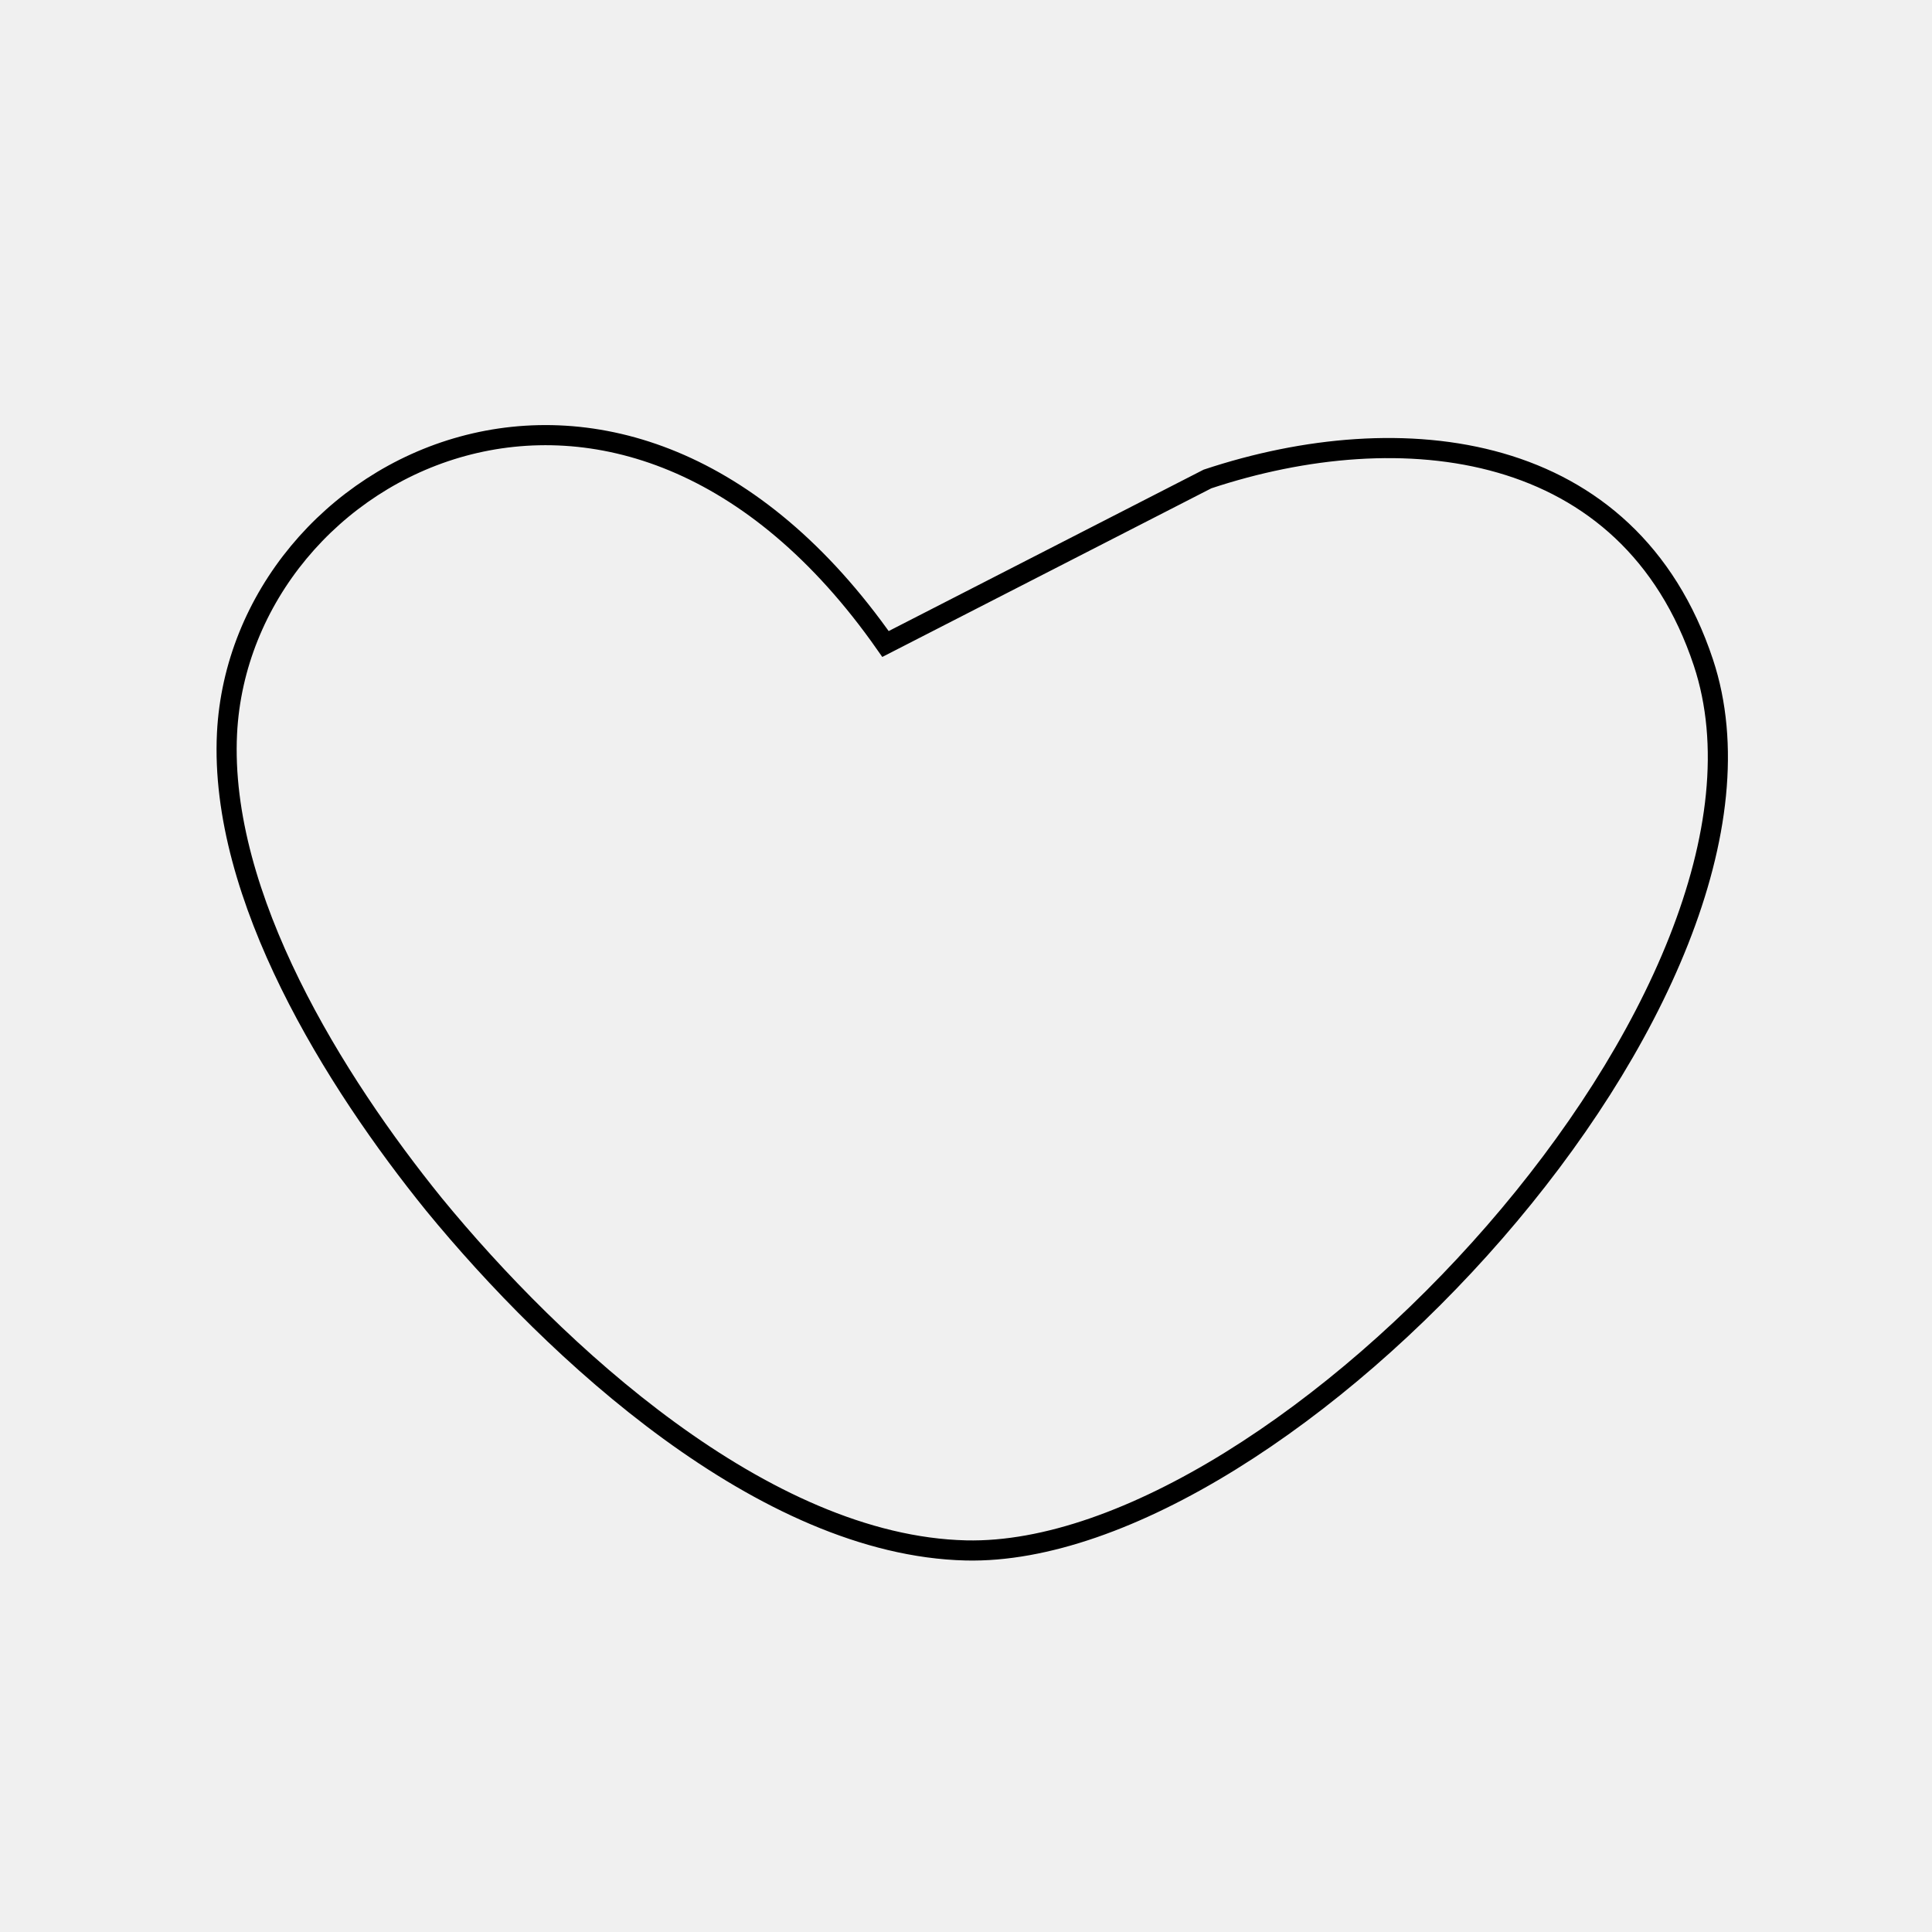
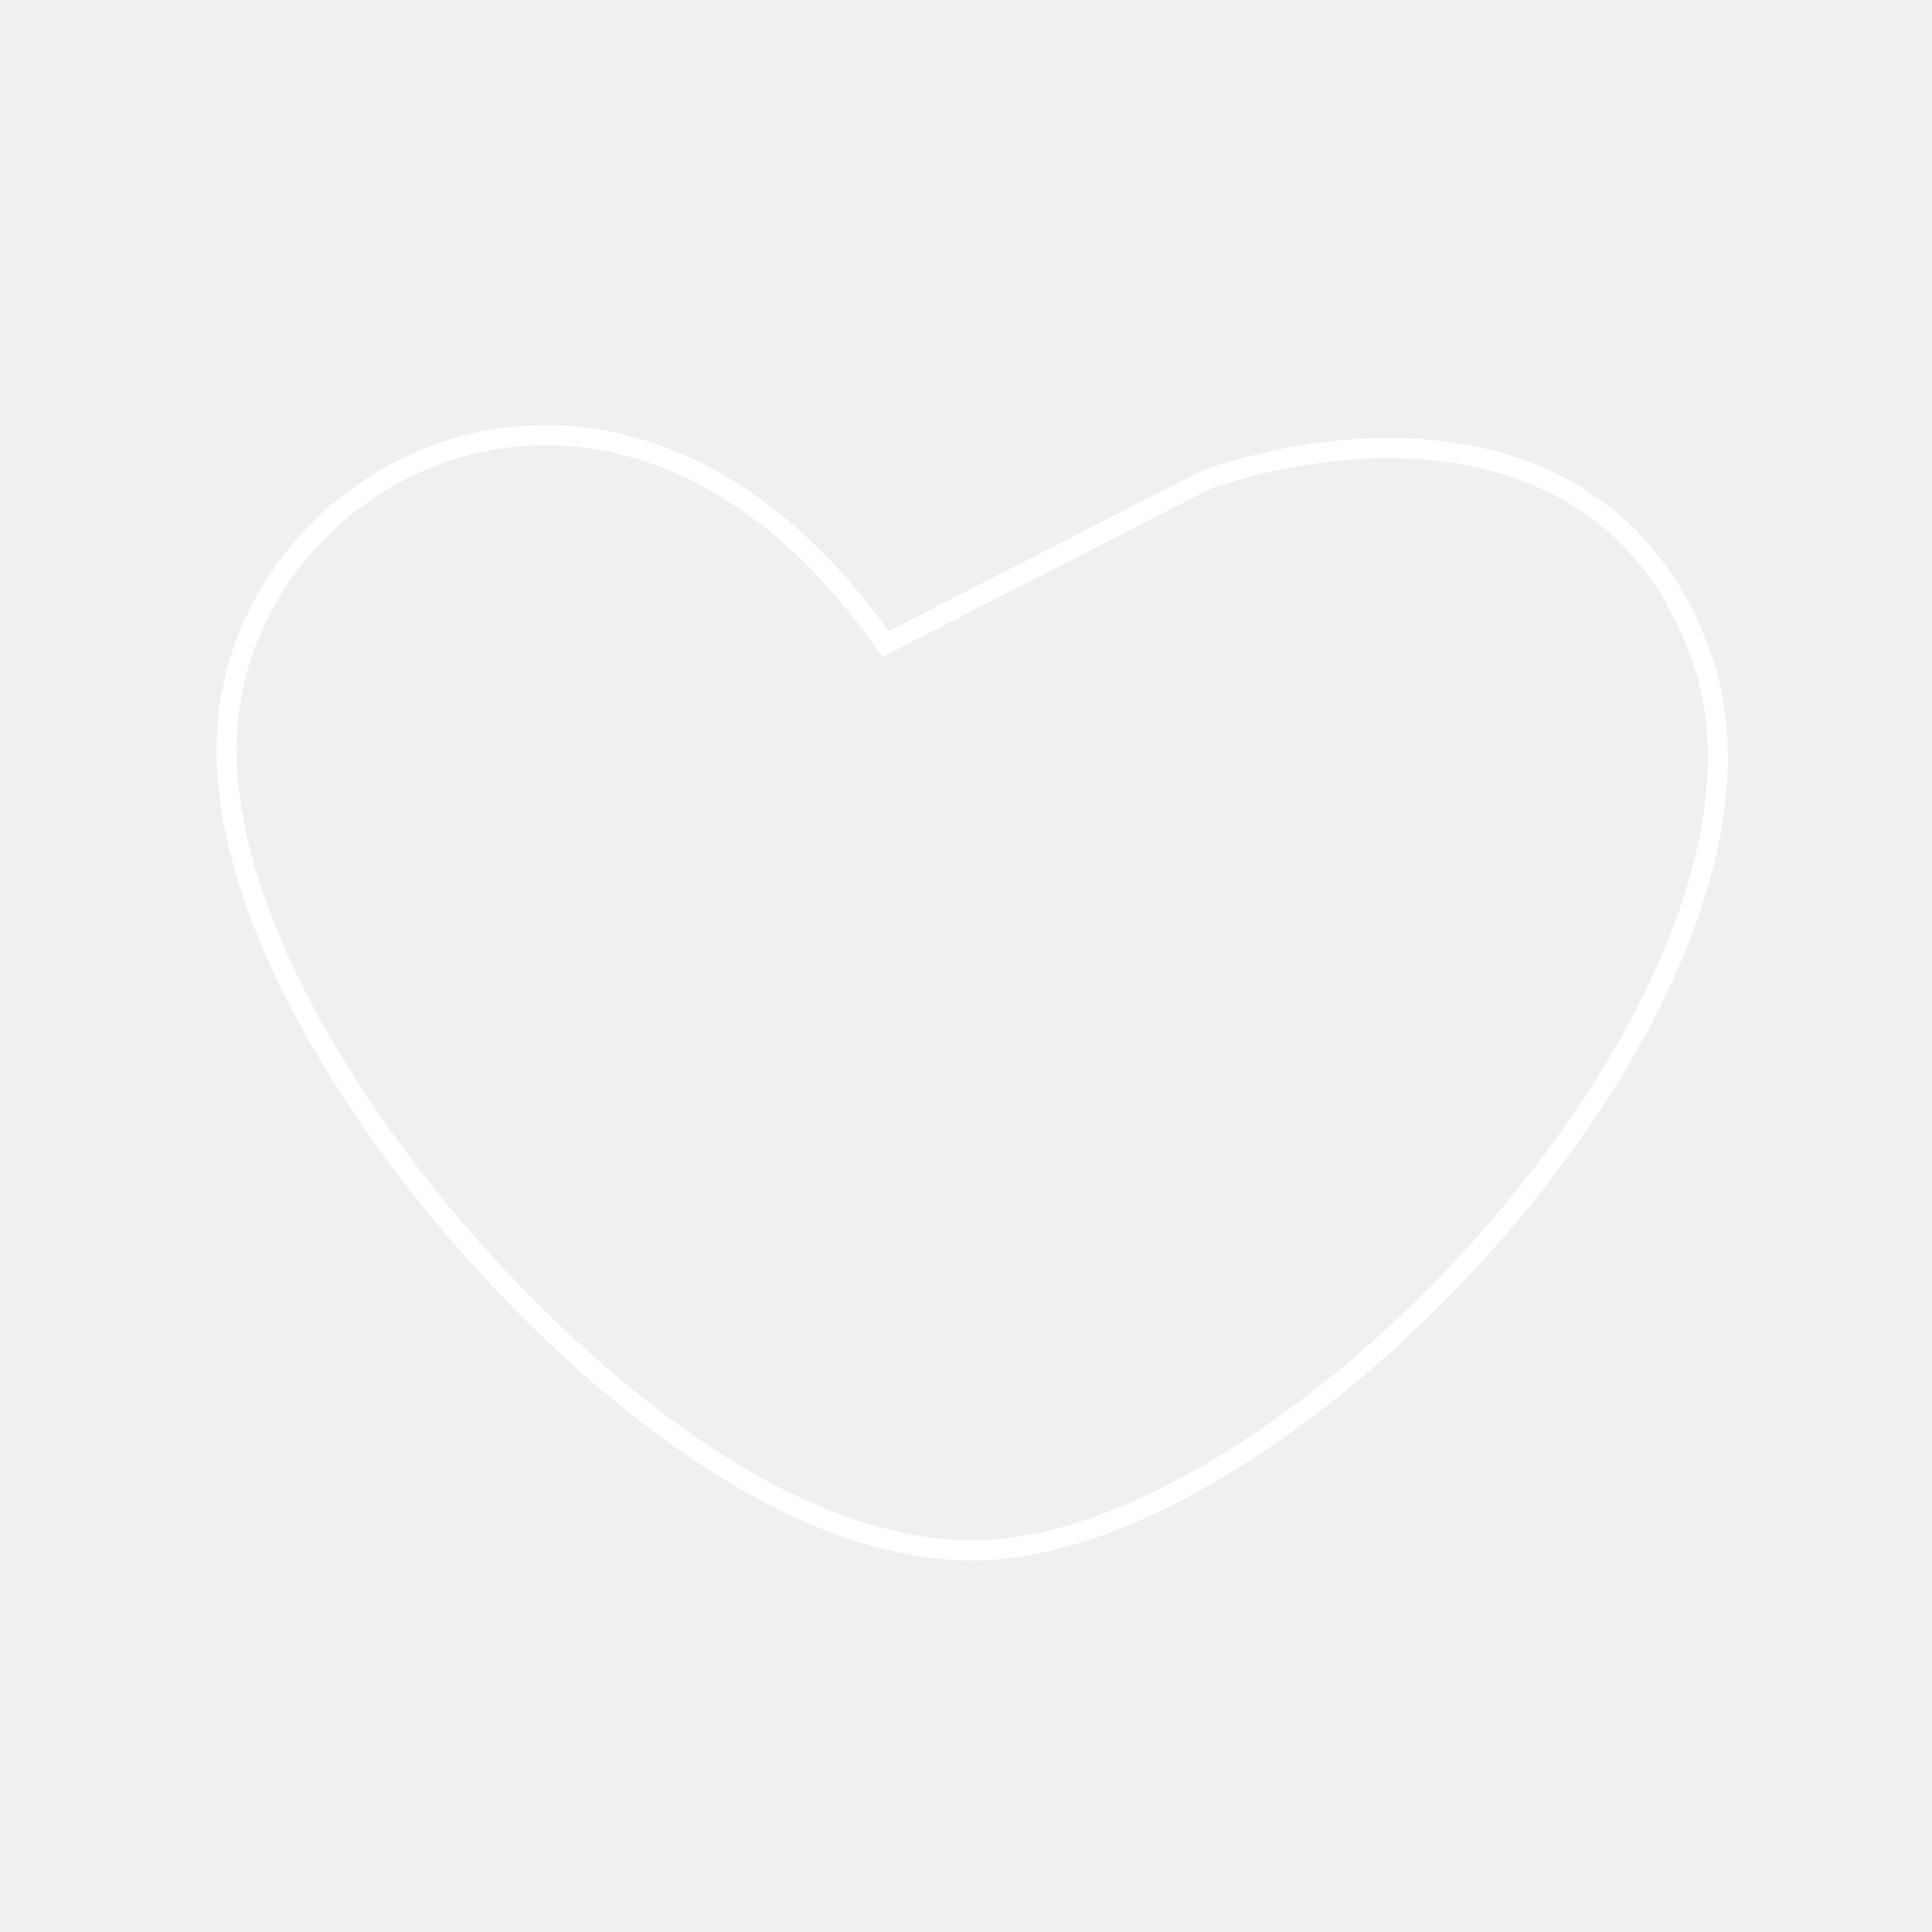
<svg xmlns="http://www.w3.org/2000/svg" width="0.08in" height="0.08in" viewBox="0 0 24 24">
-   <path id="Selection" fill="none" stroke="black" stroke-width=".25" d="M 11.00,8.00            C 11.00,8.00 15.00,5.95 15.00,5.95              17.41,5.15 20.24,5.46 21.16,8.23              22.51,12.30 15.95,19.35 12.00,19.26              9.49,19.20 6.89,16.79 5.39,14.96              4.16,13.44 2.72,11.14 2.82,9.11              2.99,5.75 7.73,3.33 11.00,8.00 Z" />
+   <path id="Selection" fill="none" stroke="white" stroke-width=".25" d="M 11.00,8.00            C 11.00,8.00 15.00,5.95 15.00,5.95              17.41,5.15 20.24,5.46 21.16,8.23              22.51,12.30 15.95,19.35 12.00,19.26              9.49,19.20 6.89,16.79 5.39,14.96              4.16,13.44 2.72,11.14 2.82,9.11              2.99,5.75 7.73,3.33 11.00,8.00 Z" />
</svg>
